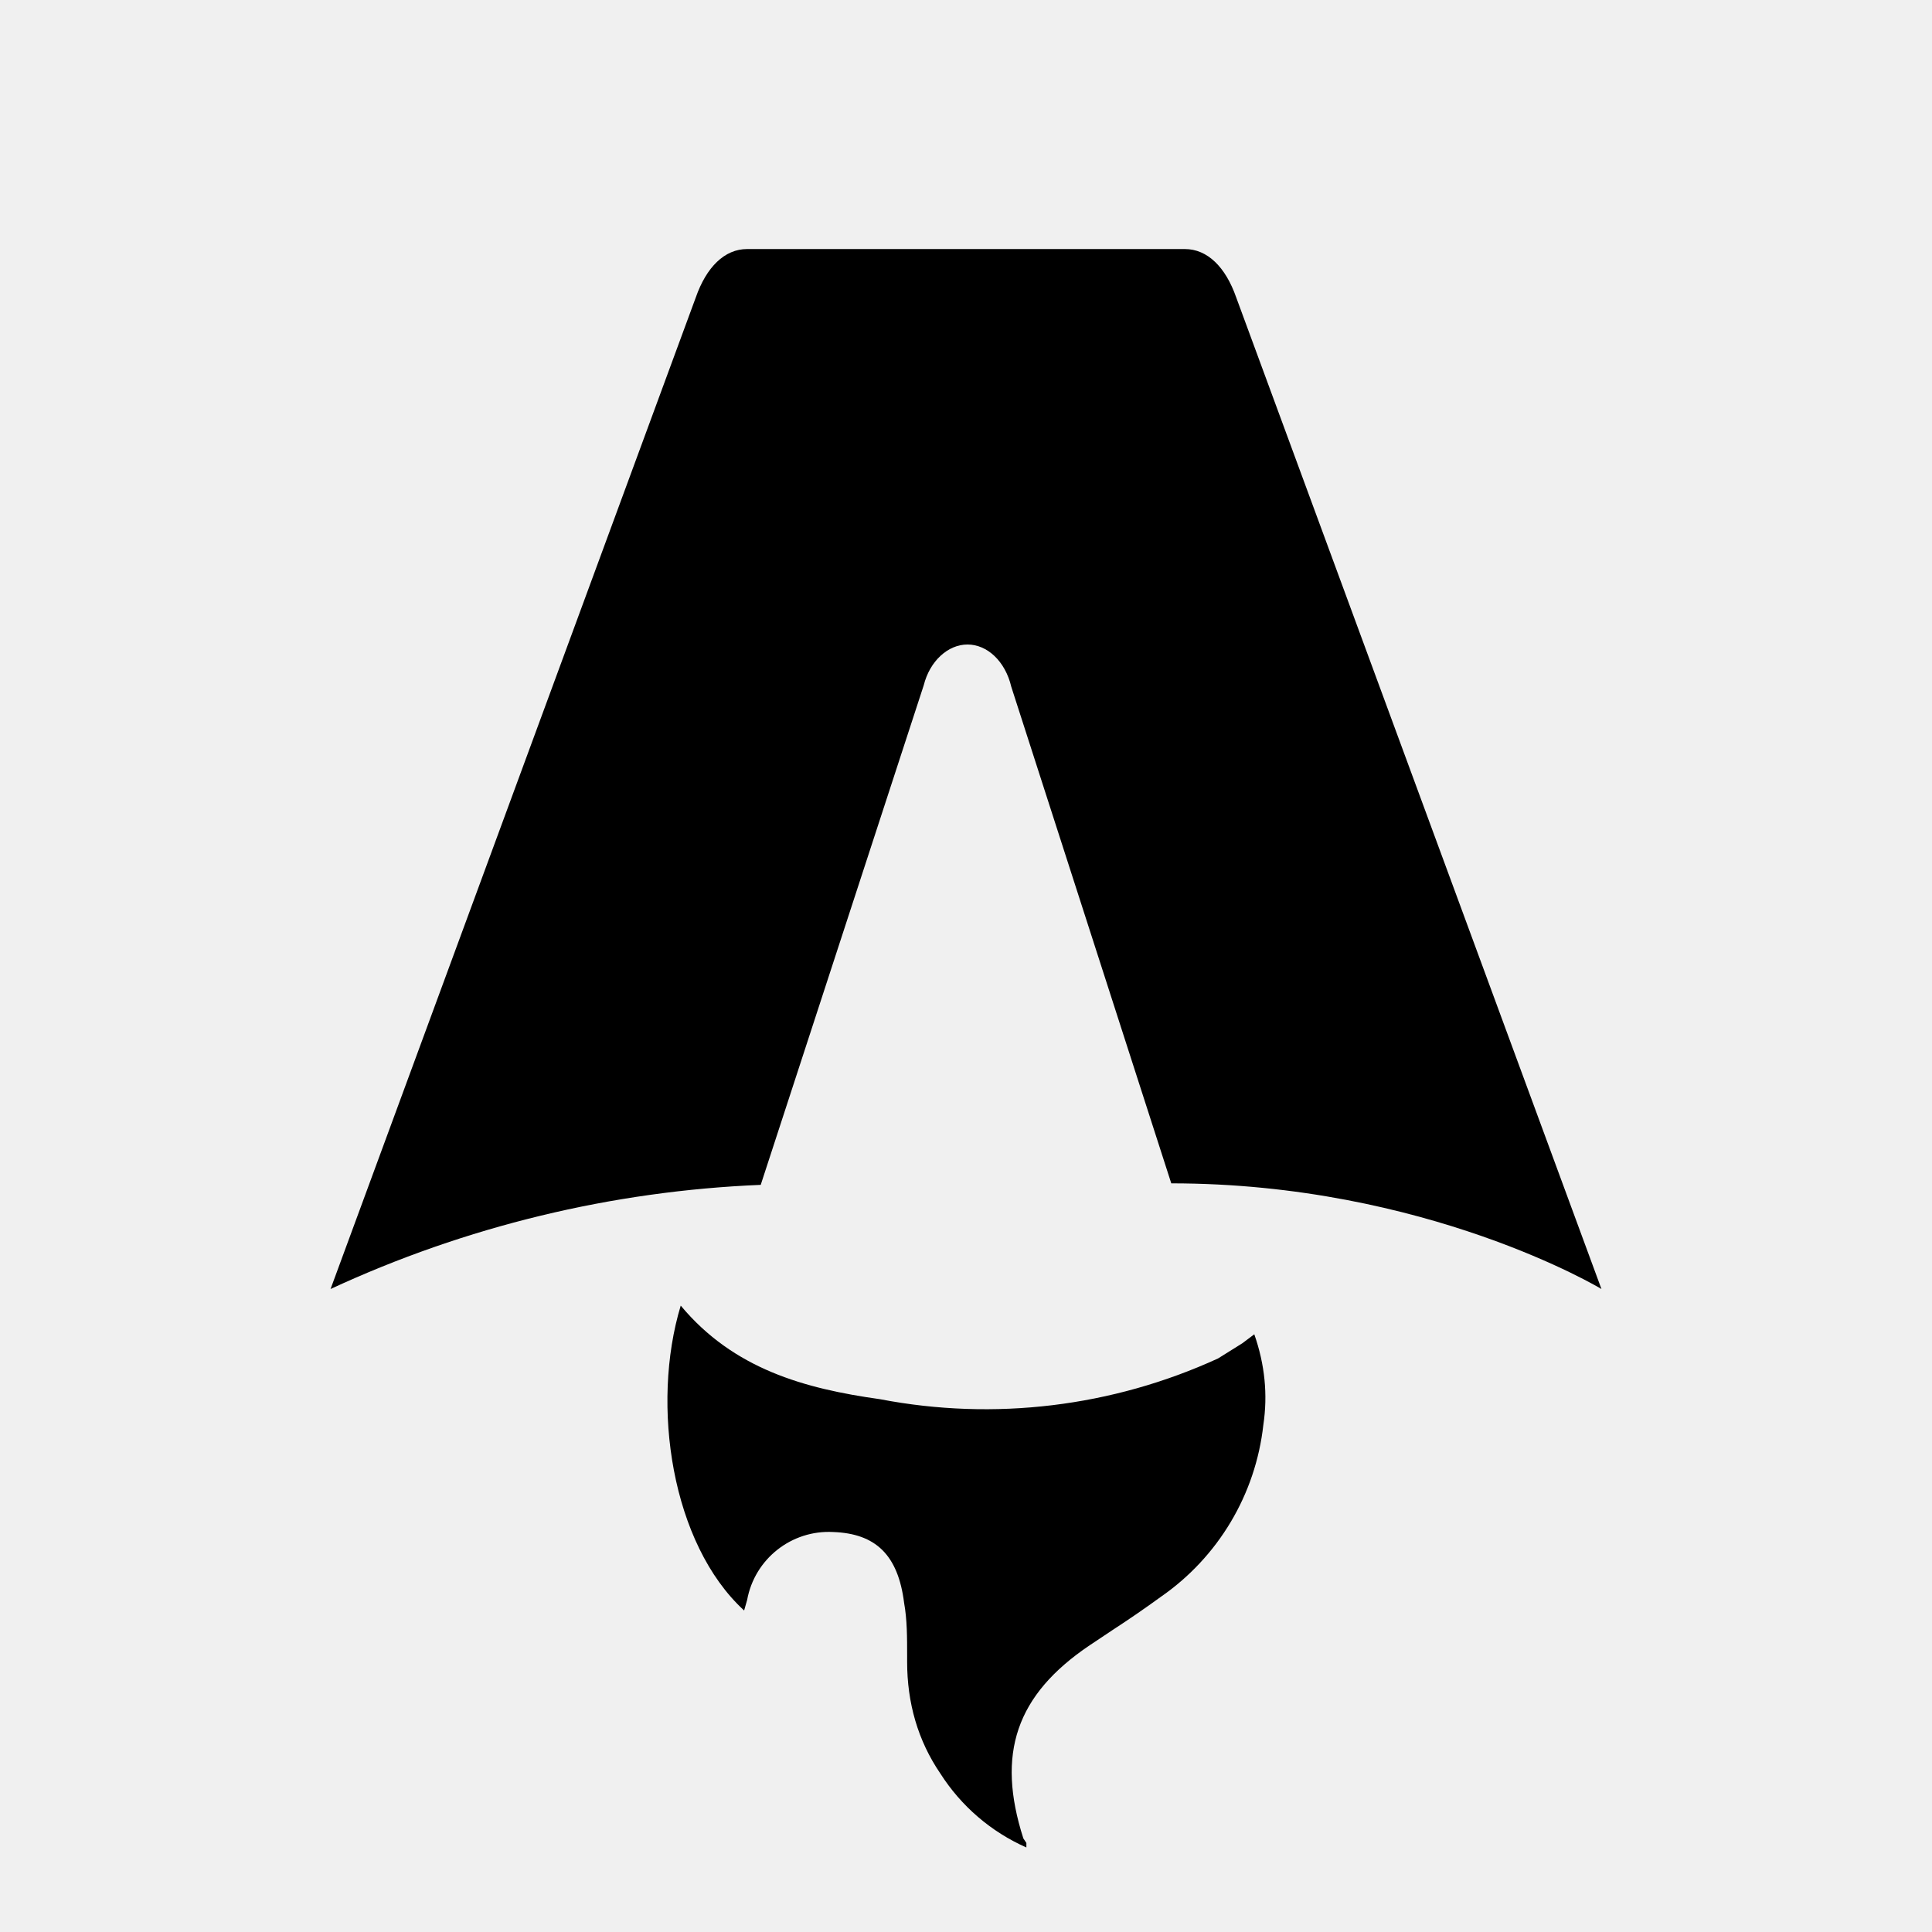
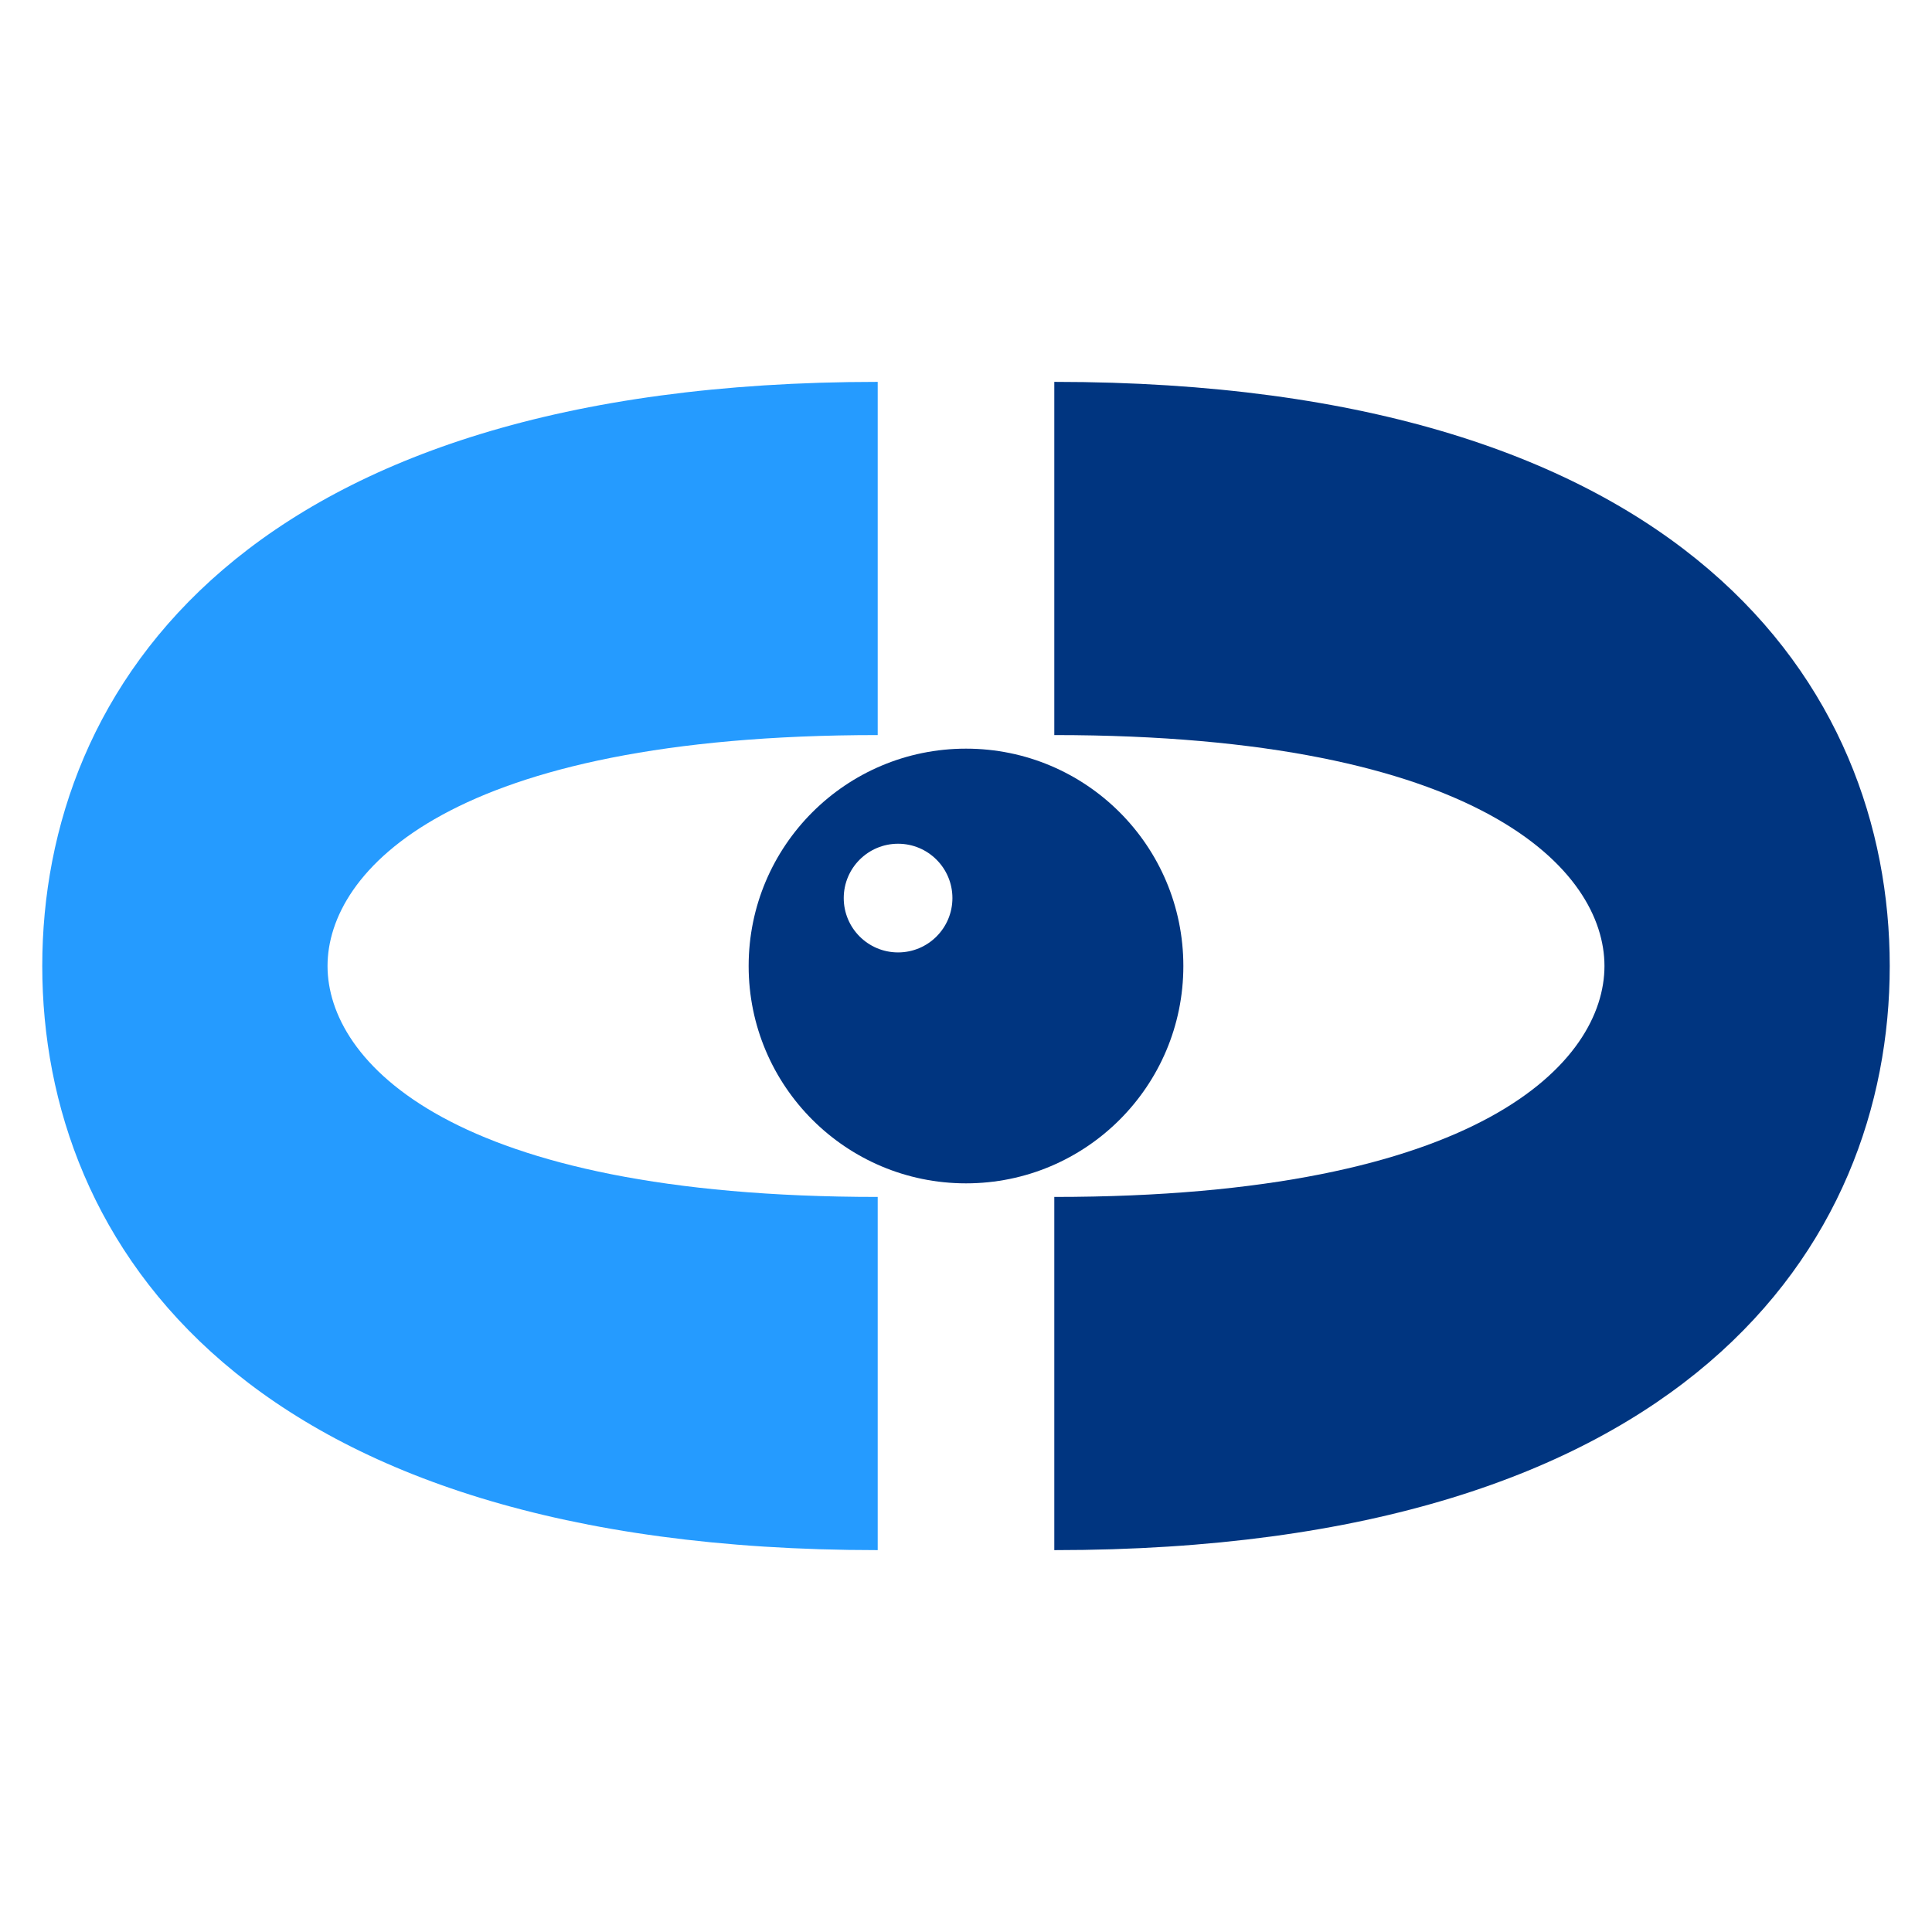
- <svg xmlns="http://www.w3.org/2000/svg" fill="none" viewBox="0 0 128 128">
-   <path d="M50.4 78.5a75.1 75.1 0 0 0-28.5 6.9l24.2-65.7c.7-2 1.9-3.2 3.4-3.2h29c1.5 0 2.7 1.2 3.4 3.2l24.2 65.7s-11.6-7-28.5-7L67 45.5c-.4-1.7-1.6-2.8-2.9-2.8-1.3 0-2.5 1.1-2.9 2.7L50.4 78.5Zm-1.1 28.2Zm-4.2-20.2c-2 6.6-.6 15.8 4.2 20.2a17.5 17.5 0 0 1 .2-.7 5.5 5.5 0 0 1 5.7-4.5c2.8.1 4.3 1.5 4.7 4.7.2 1.1.2 2.3.2 3.5v.4c0 2.7.7 5.2 2.2 7.4a13 13 0 0 0 5.7 4.9v-.3l-.2-.3c-1.8-5.6-.5-9.5 4.4-12.8l1.5-1a73 73 0 0 0 3.2-2.2 16 16 0 0 0 6.8-11.4c.3-2 .1-4-.6-6l-.8.6-1.6 1a37 37 0 0 1-22.4 2.7c-5-.7-9.7-2-13.2-6.2Z" />
-   <style>
-         path { fill: #000; }
-         @media (prefers-color-scheme: dark) {
-             path { fill: #FFF; }
-         }
-     </style>
+ <svg xmlns="http://www.w3.org/2000/svg" viewBox="0 0 512 512" width="100%" height="100%">
+   <rect width="512" height="512" fill="#FFFFFF" />
+   <g transform="translate(256, 256) scale(1.8) translate(-256, -256)">
+     <path fill="#259BFF" d="M 243 170 C 150 170 120 215 120 256 C 120 297 150 342 243 342 L 243 290 C 180 290 162 270 162 256 C 162 242 180 222 243 222 Z" />
+     <path fill="#003580" d="M 269 170 C 362 170 392 215 392 256 C 392 297 362 342 269 342 L 269 290 C 332 290 350 270 350 256 C 350 242 332 222 269 222 Z" />
+     <circle cx="256" cy="256" r="32" fill="#003580" />
+     <circle cx="246" cy="246" r="8" fill="#FFFFFF" />
+   </g>
</svg>
